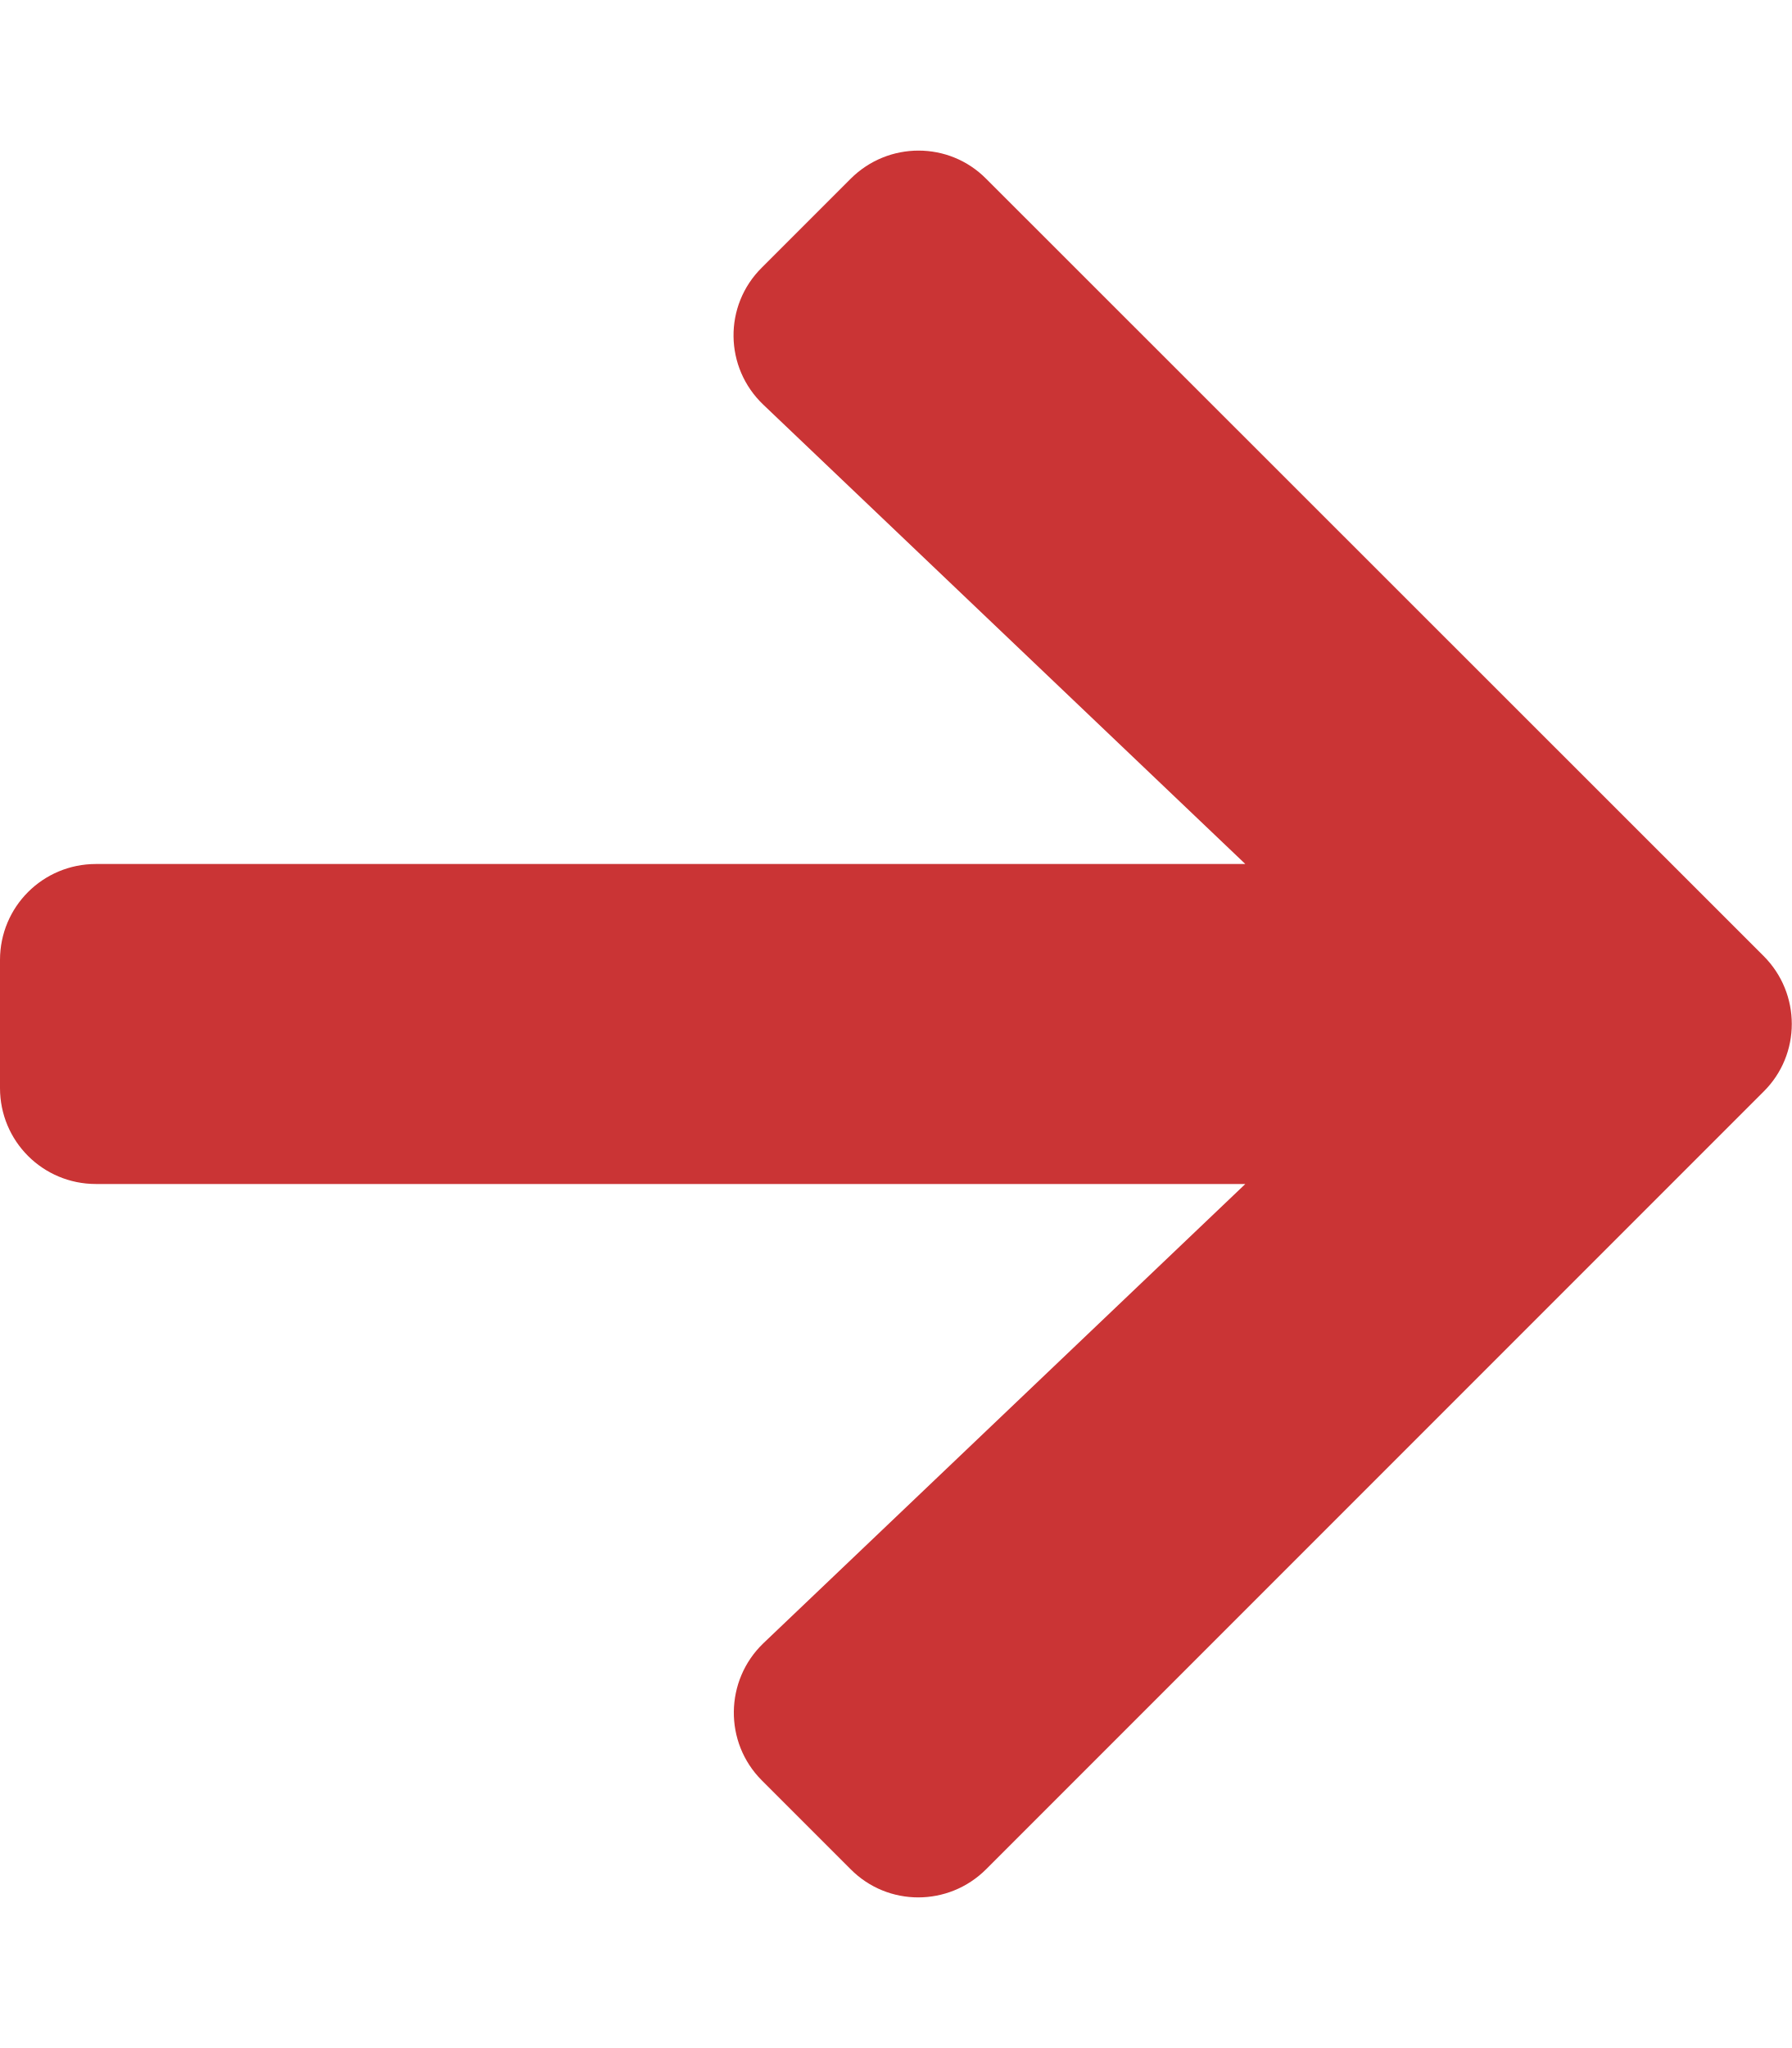
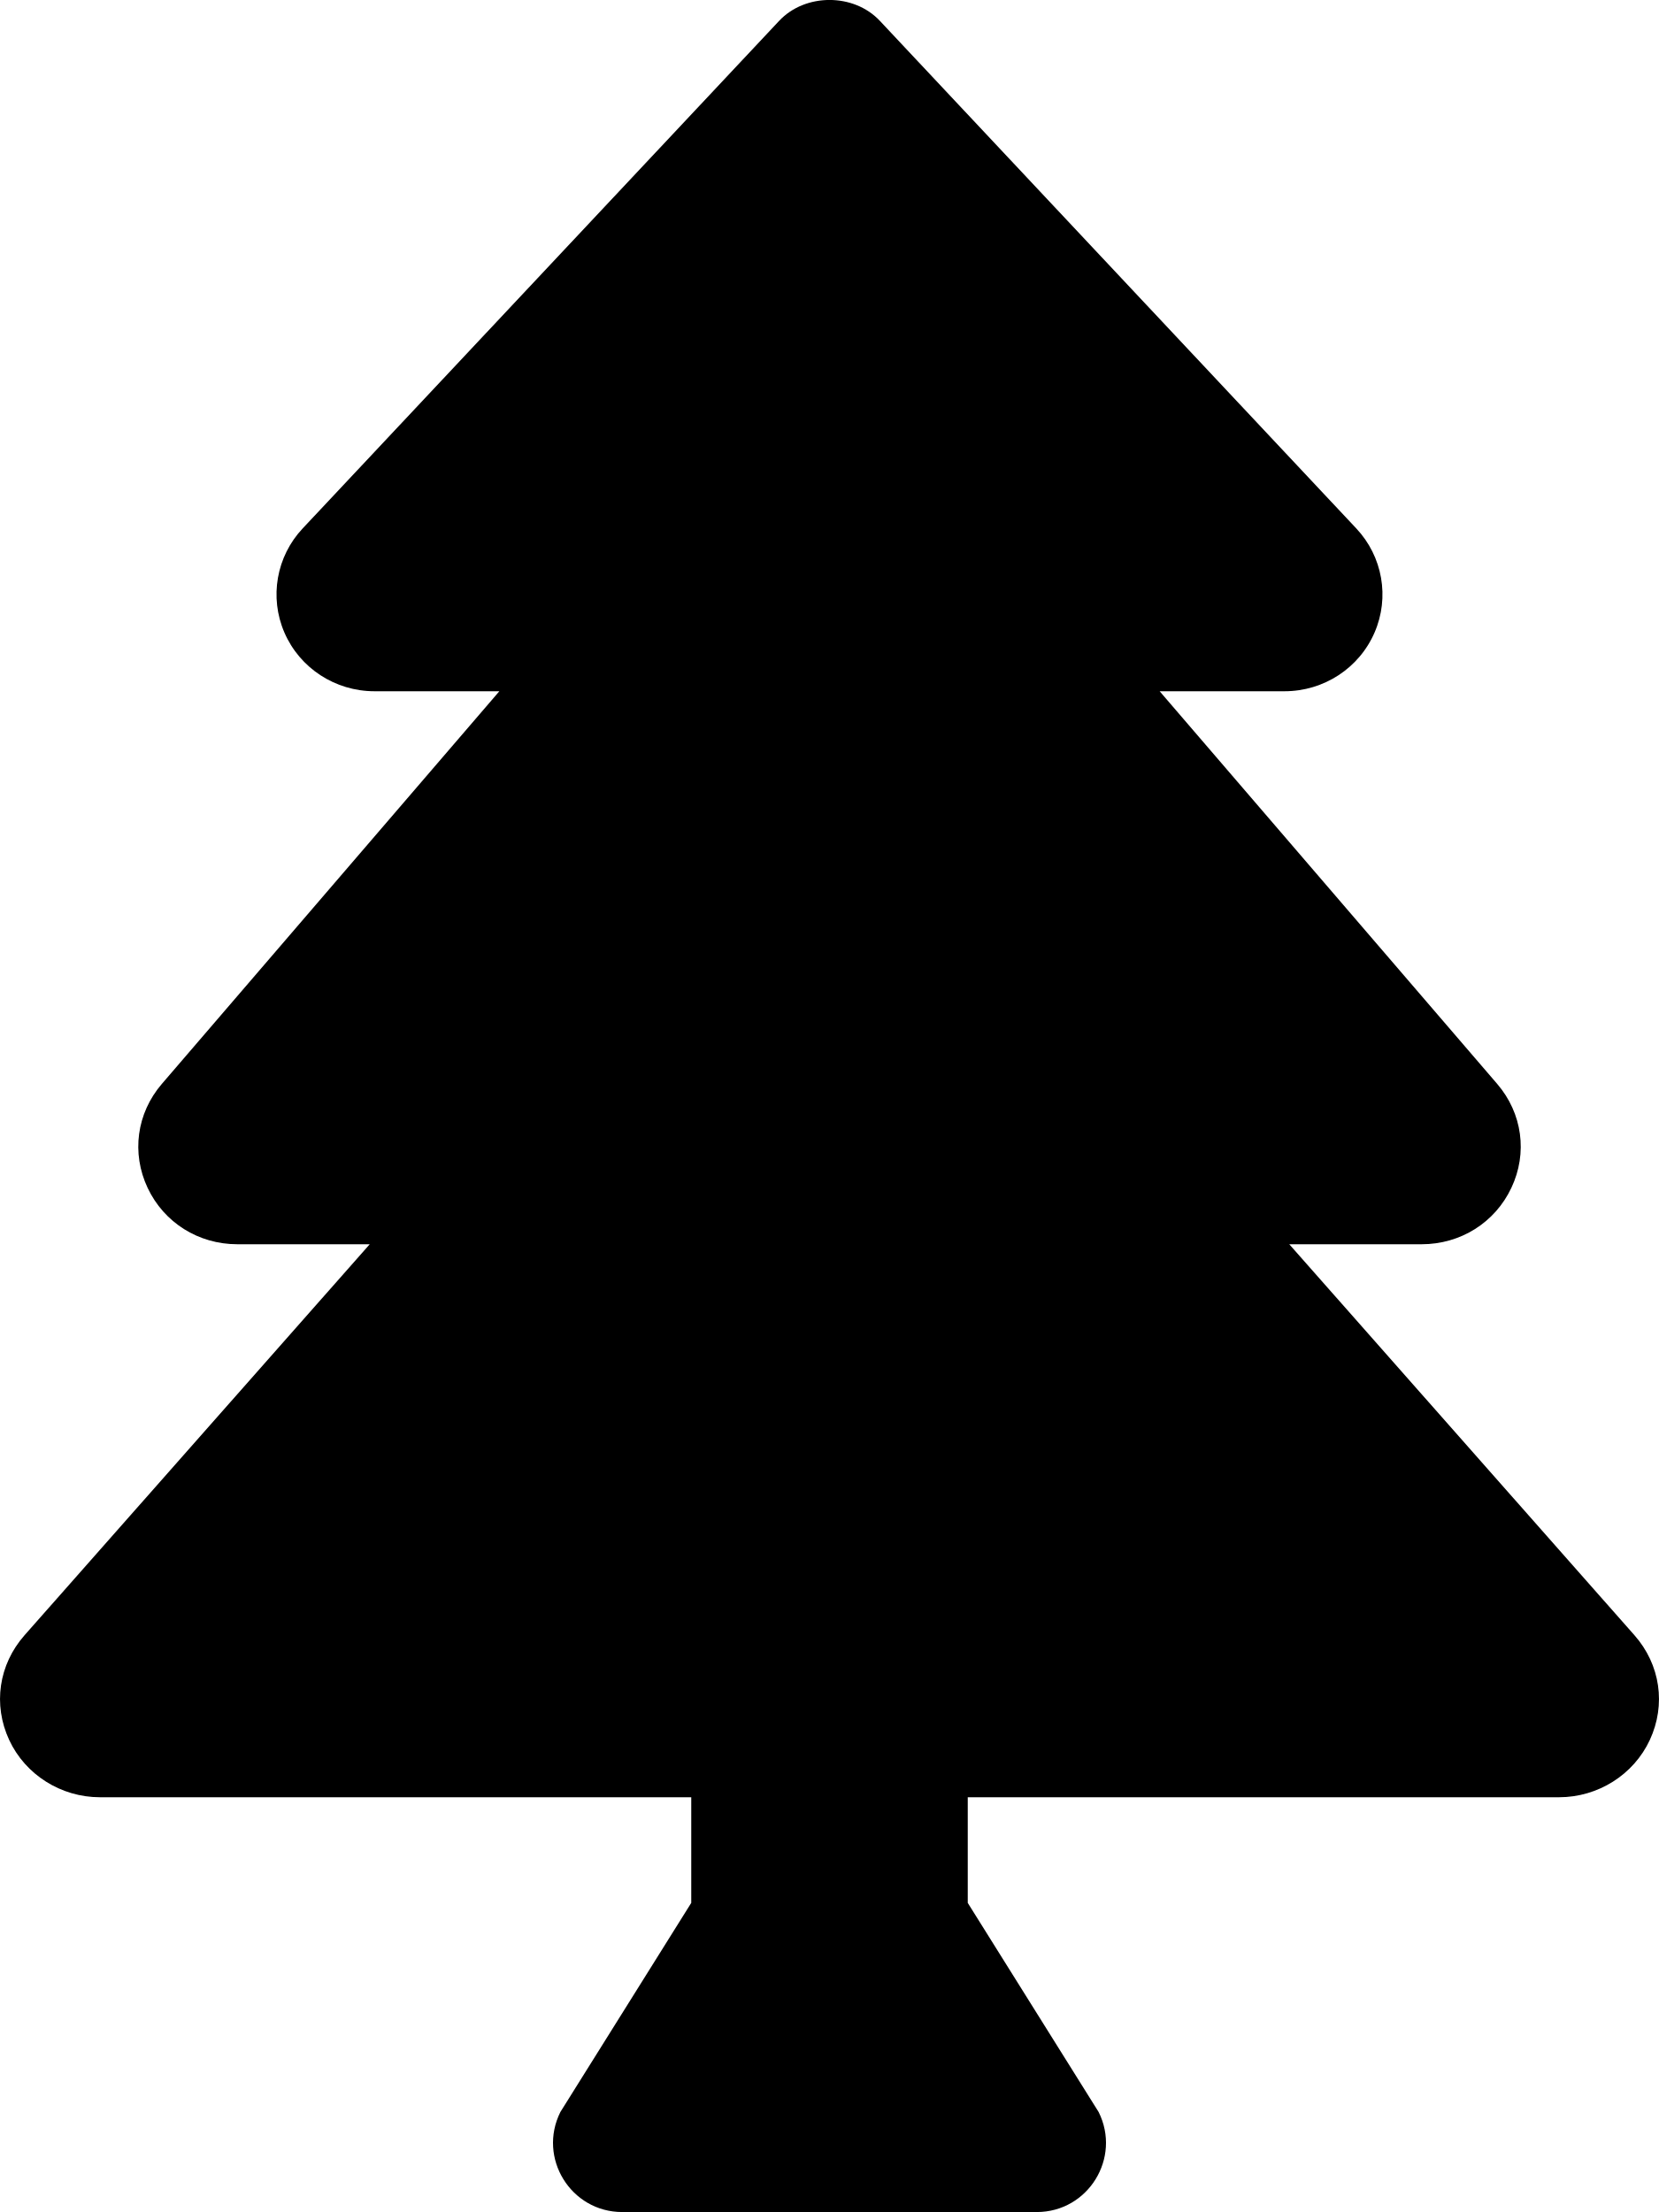
- <svg xmlns="http://www.w3.org/2000/svg" style="fill:#CA3435;" viewBox="0 0 448 512">
-   <path d="M190.5 66.9l22.2-22.2c9.4-9.4 24.6-9.4 33.9 0L441 239c9.4 9.4 9.4 24.6 0 33.9L246.6 467.3c-9.4 9.4-24.6 9.4-33.9 0l-22.2-22.2c-9.5-9.5-9.3-25 .4-34.3L311.4 296H24c-13.3 0-24-10.7-24-24v-32c0-13.3 10.7-24 24-24h287.4L190.9 101.2c-9.8-9.3-10-24.8-.4-34.3z" />
+ <svg xmlns="http://www.w3.org/2000/svg" style="fill:#000000;" viewBox="0 0 384 512">
+   <path d="M378.31 378.49L298.42 288h30.63c9.01 0 16.98-5 20.78-13.06 3.8-8.04 2.55-17.26-3.28-24.05L268.42 160h28.89c9.1 0 17.3-5.35 20.86-13.61 3.52-8.13 1.86-17.59-4.24-24.08L203.66 4.83c-6.03-6.45-17.28-6.45-23.32 0L70.06 122.31c-6.1 6.49-7.75 15.95-4.24 24.08C69.38 154.65 77.59 160 86.69 160h28.89l-78.14 90.91c-5.81 6.78-7.06 15.99-3.27 24.04C37.97 283 45.93 288 54.95 288h30.63L5.69 378.49c-6 6.79-7.36 16.09-3.56 24.26 3.75 8.05 12 13.25 21.01 13.25H160v24.45l-30.29 48.4c-5.32 10.64 2.42 23.16 14.31 23.16h95.96c11.89 0 19.63-12.52 14.31-23.16L224 440.45V416h136.86c9.01 0 17.26-5.2 21.01-13.25 3.8-8.17 2.44-17.47-3.56-24.26z" />
</svg>
